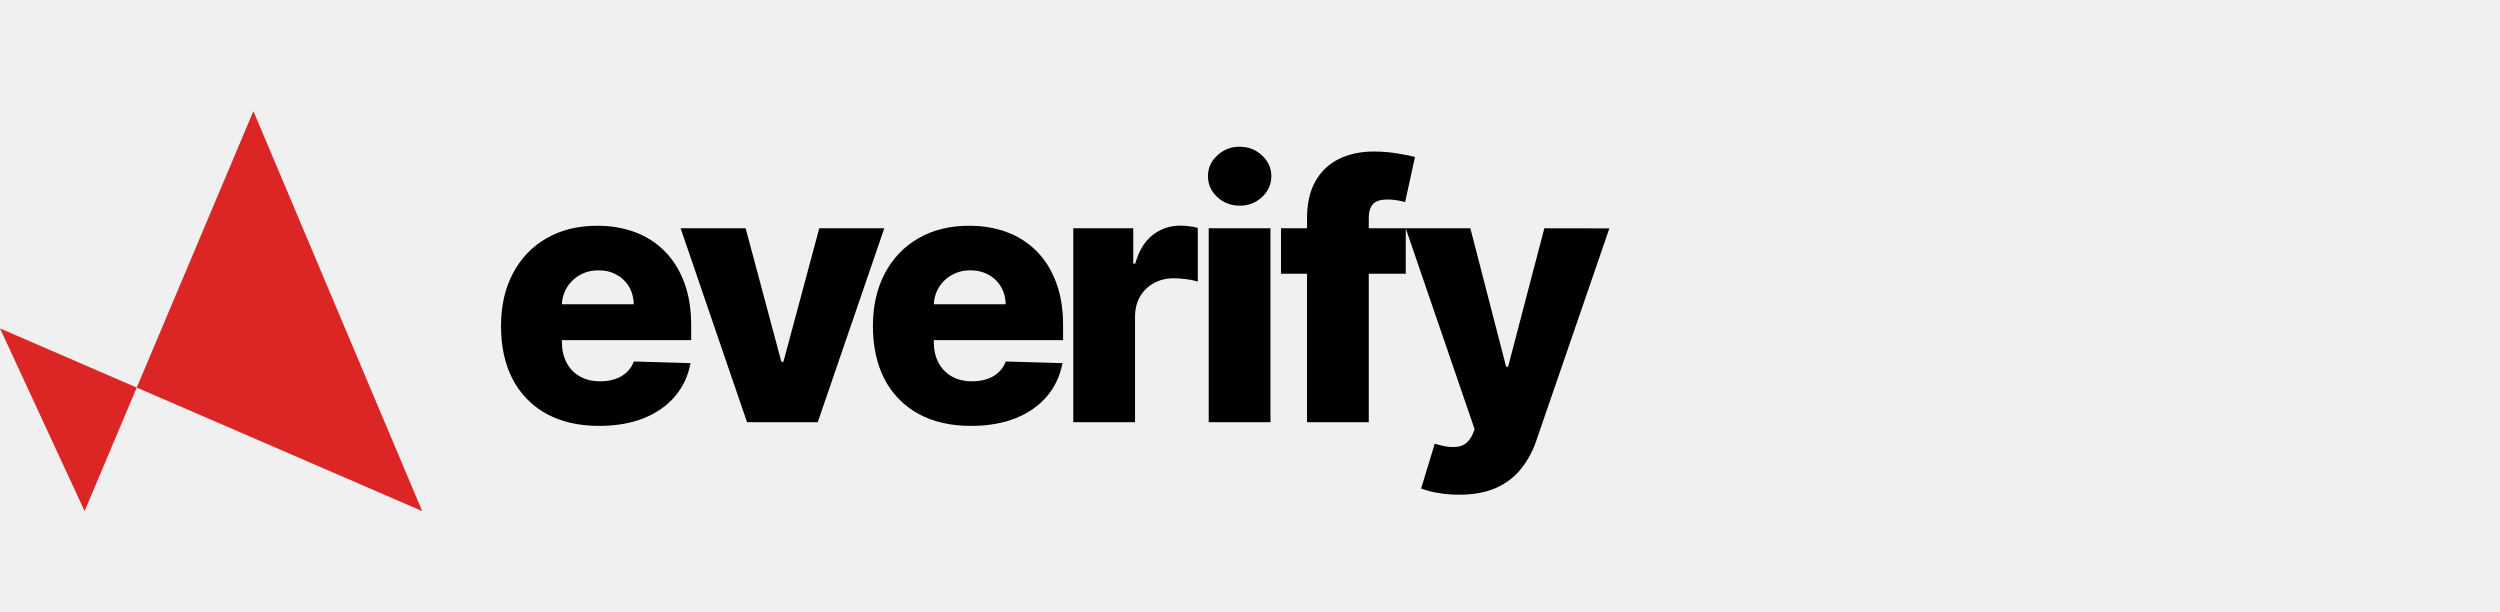
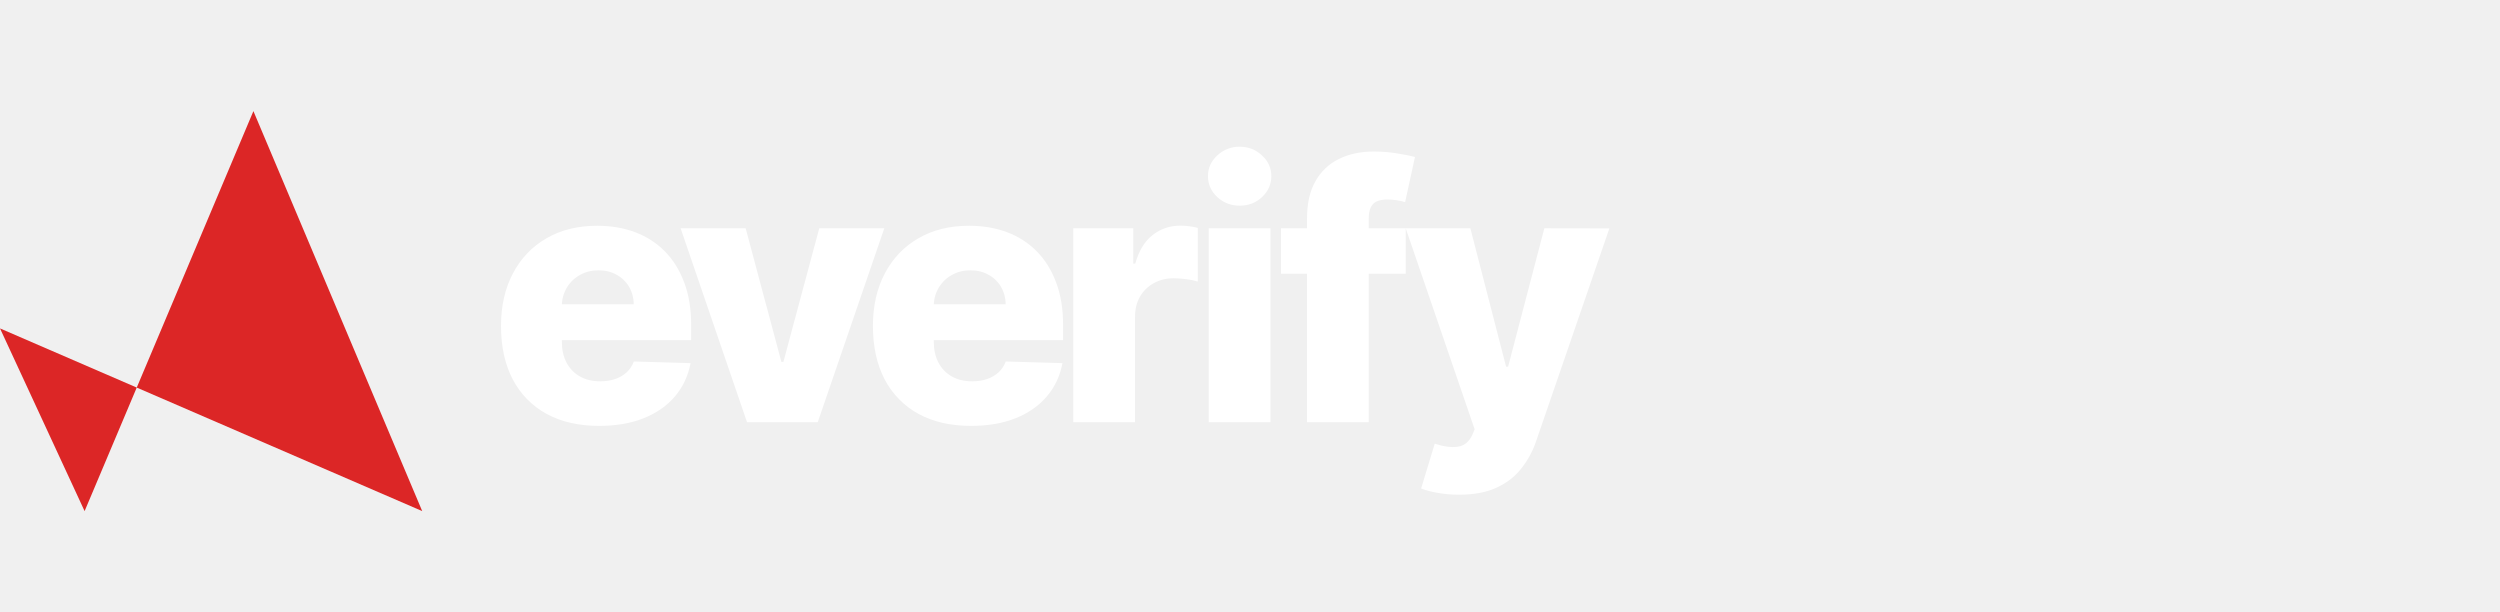
<svg xmlns="http://www.w3.org/2000/svg" width="225" height="55" fill="none">
-   <path fill="#000" d="M53.92 38.33q-2.738 0-4.727-1.08a7.47 7.47 0 0 1-3.045-3.102q-1.057-2.023-1.057-4.807 0-2.705 1.068-4.727 1.068-2.034 3.011-3.16 1.944-1.136 4.58-1.136 1.864 0 3.409.58 1.545.579 2.67 1.716 1.126 1.136 1.75 2.807.625 1.659.625 3.806v1.387h-15.17v-3.228h10a3.13 3.13 0 0 0-.42-1.58 2.86 2.86 0 0 0-1.125-1.079q-.705-.398-1.625-.398-.932 0-1.67.421a3.1 3.1 0 0 0-1.171 1.125 3.16 3.16 0 0 0-.455 1.602v3.284q0 1.07.42 1.875.42.796 1.194 1.239.772.443 1.84.443.74 0 1.342-.204a2.9 2.9 0 0 0 1.034-.603q.43-.397.647-.977l5.103.148q-.319 1.716-1.398 2.988-1.068 1.262-2.807 1.966-1.739.694-4.023.694m25.666-17.784L73.596 38h-6.363l-5.977-17.454h5.852l3.216 12.022h.182l3.227-12.022zm7.807 17.784q-2.74 0-4.727-1.08a7.47 7.47 0 0 1-3.046-3.102q-1.056-2.023-1.057-4.807 0-2.705 1.069-4.727 1.068-2.034 3.01-3.16 1.944-1.136 4.58-1.136 1.865 0 3.41.58 1.545.579 2.67 1.716 1.125 1.136 1.75 2.807.625 1.659.625 3.806v1.387h-15.17v-3.228h10a3.13 3.13 0 0 0-.421-1.58 2.86 2.86 0 0 0-1.125-1.079q-.704-.398-1.625-.398-.932 0-1.67.421a3.1 3.1 0 0 0-1.17 1.125 3.16 3.16 0 0 0-.455 1.602v3.284q0 1.07.42 1.875.42.796 1.193 1.239t1.841.443q.74 0 1.341-.204a2.9 2.9 0 0 0 1.034-.603q.432-.397.648-.977l5.102.148q-.318 1.716-1.398 2.988-1.068 1.262-2.806 1.966-1.74.694-4.023.694m9.202-.33V20.546h5.398v3.181h.182q.477-1.727 1.556-2.568 1.08-.852 2.512-.852.386 0 .795.057.41.046.762.147v4.83a5.3 5.3 0 0 0-1.046-.216 9 9 0 0 0-1.136-.08q-.989 0-1.784.444a3.2 3.2 0 0 0-1.239 1.215q-.443.774-.443 1.819V38zm12.189 0V20.546h5.557V38zm2.795-19.489q-1.182 0-2.022-.772-.841-.785-.841-1.887 0-1.09.841-1.863a2.85 2.85 0 0 1 2.011-.784q1.182 0 2.011.784.841.772.841 1.863 0 1.102-.841 1.887-.829.772-2 .772m14.939 2.035v4.09h-11.227v-4.09zM117.632 38V19.66q0-2.024.761-3.353a4.8 4.8 0 0 1 2.114-2q1.352-.67 3.125-.67 1.159 0 2.182.181 1.033.17 1.534.307l-.887 4.068a4.6 4.6 0 0 0-.75-.17 5 5 0 0 0-.818-.068q-.977 0-1.341.431-.363.432-.363 1.182V38zm13.677 6.523q-1 0-1.886-.16a7.6 7.6 0 0 1-1.523-.397l1.227-4.034q1.228.397 2.068.273.853-.114 1.307-1.046l.216-.523-6.204-18.09h5.818L135.548 33h.182l3.261-12.454 5.852.01-6.579 19.114a8.1 8.1 0 0 1-1.353 2.5q-.863 1.102-2.238 1.728-1.364.625-3.364.625" />
+   <path fill="#fff" d="M53.92 38.33q-2.738 0-4.727-1.08a7.47 7.47 0 0 1-3.045-3.102q-1.057-2.023-1.057-4.807 0-2.705 1.068-4.727 1.068-2.034 3.011-3.16 1.944-1.136 4.58-1.136 1.864 0 3.409.58 1.545.579 2.67 1.716 1.126 1.136 1.75 2.807.625 1.659.625 3.806v1.387h-15.17v-3.228h10a3.13 3.13 0 0 0-.42-1.58 2.86 2.86 0 0 0-1.125-1.079q-.705-.398-1.625-.398-.932 0-1.67.421a3.1 3.1 0 0 0-1.171 1.125 3.16 3.16 0 0 0-.455 1.602v3.284q0 1.07.42 1.875.42.796 1.194 1.239.772.443 1.84.443.74 0 1.342-.204a2.9 2.9 0 0 0 1.034-.603q.43-.397.647-.977l5.103.148q-.319 1.716-1.398 2.988-1.068 1.262-2.807 1.966-1.739.694-4.023.694m25.666-17.784L73.596 38h-6.363l-5.977-17.454h5.852l3.216 12.022h.182l3.227-12.022zm7.807 17.784q-2.74 0-4.727-1.08a7.47 7.47 0 0 1-3.046-3.102q-1.056-2.023-1.057-4.807 0-2.705 1.069-4.727 1.068-2.034 3.01-3.16 1.944-1.136 4.58-1.136 1.865 0 3.41.58 1.545.579 2.67 1.716 1.125 1.136 1.75 2.807.625 1.659.625 3.806v1.387h-15.17v-3.228h10a3.13 3.13 0 0 0-.421-1.58 2.86 2.86 0 0 0-1.125-1.079q-.704-.398-1.625-.398-.932 0-1.67.421a3.1 3.1 0 0 0-1.17 1.125 3.16 3.16 0 0 0-.455 1.602v3.284q0 1.07.42 1.875.42.796 1.193 1.239t1.841.443q.74 0 1.341-.204a2.9 2.9 0 0 0 1.034-.603q.432-.397.648-.977l5.102.148q-.318 1.716-1.398 2.988-1.068 1.262-2.806 1.966-1.74.694-4.023.694m9.202-.33V20.546h5.398v3.181h.182q.477-1.727 1.556-2.568 1.08-.852 2.512-.852.386 0 .795.057.41.046.762.147v4.83a5.3 5.3 0 0 0-1.046-.216 9 9 0 0 0-1.136-.08q-.989 0-1.784.444a3.2 3.2 0 0 0-1.239 1.215q-.443.774-.443 1.819V38zm12.189 0V20.546h5.557V38zm2.795-19.489q-1.182 0-2.022-.772-.841-.785-.841-1.887 0-1.09.841-1.863a2.85 2.85 0 0 1 2.011-.784q1.182 0 2.011.784.841.772.841 1.863 0 1.102-.841 1.887-.829.772-2 .772m14.939 2.035v4.09h-11.227v-4.09zM117.632 38V19.66q0-2.024.761-3.353a4.8 4.8 0 0 1 2.114-2q1.352-.67 3.125-.67 1.159 0 2.182.181 1.033.17 1.534.307l-.887 4.068a4.6 4.6 0 0 0-.75-.17 5 5 0 0 0-.818-.068q-.977 0-1.341.431-.363.432-.363 1.182V38zm13.677 6.523q-1 0-1.886-.16a7.6 7.6 0 0 1-1.523-.397l1.227-4.034q1.228.397 2.068.273.853-.114 1.307-1.046l.216-.523-6.204-18.09h5.818L135.548 33h.182l3.261-12.454 5.852.01-6.579 19.114a8.1 8.1 0 0 1-1.353 2.5q-.863 1.102-2.238 1.728-1.364.625-3.364.625" />
  <path fill="#DC2626" d="M22.807 10 38 46 0 29.556 7.614 46z" />
</svg>
